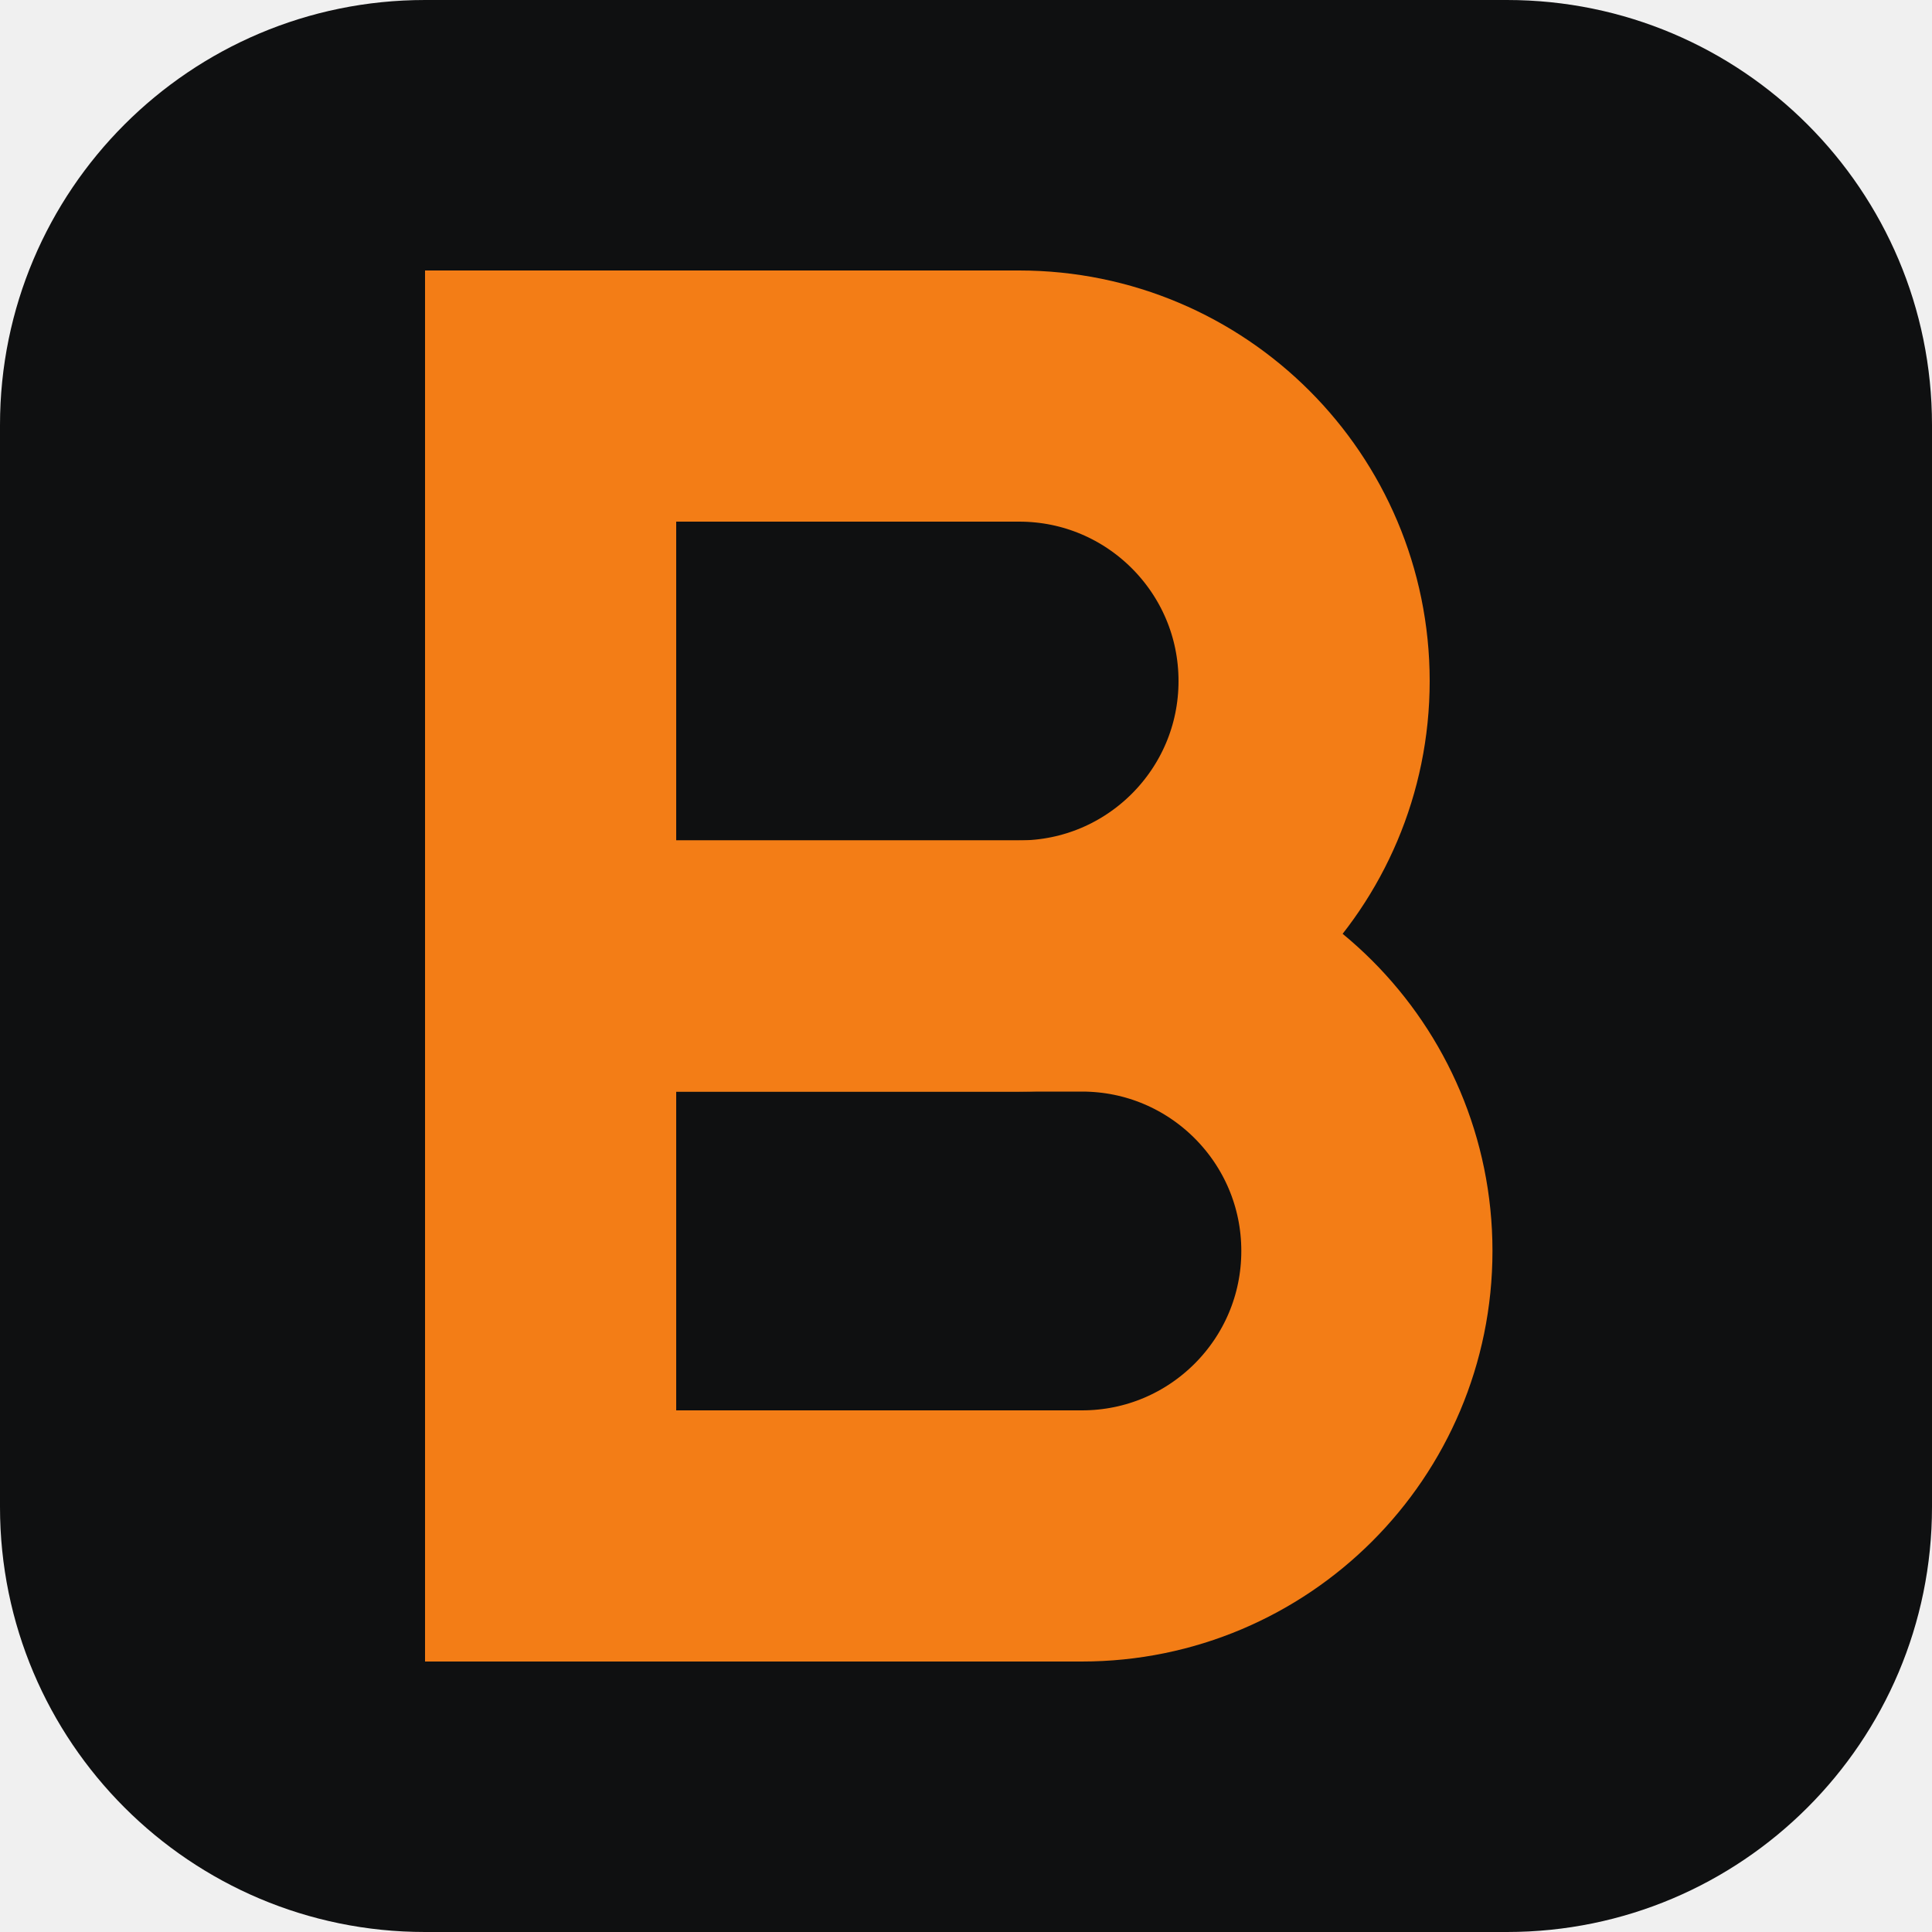
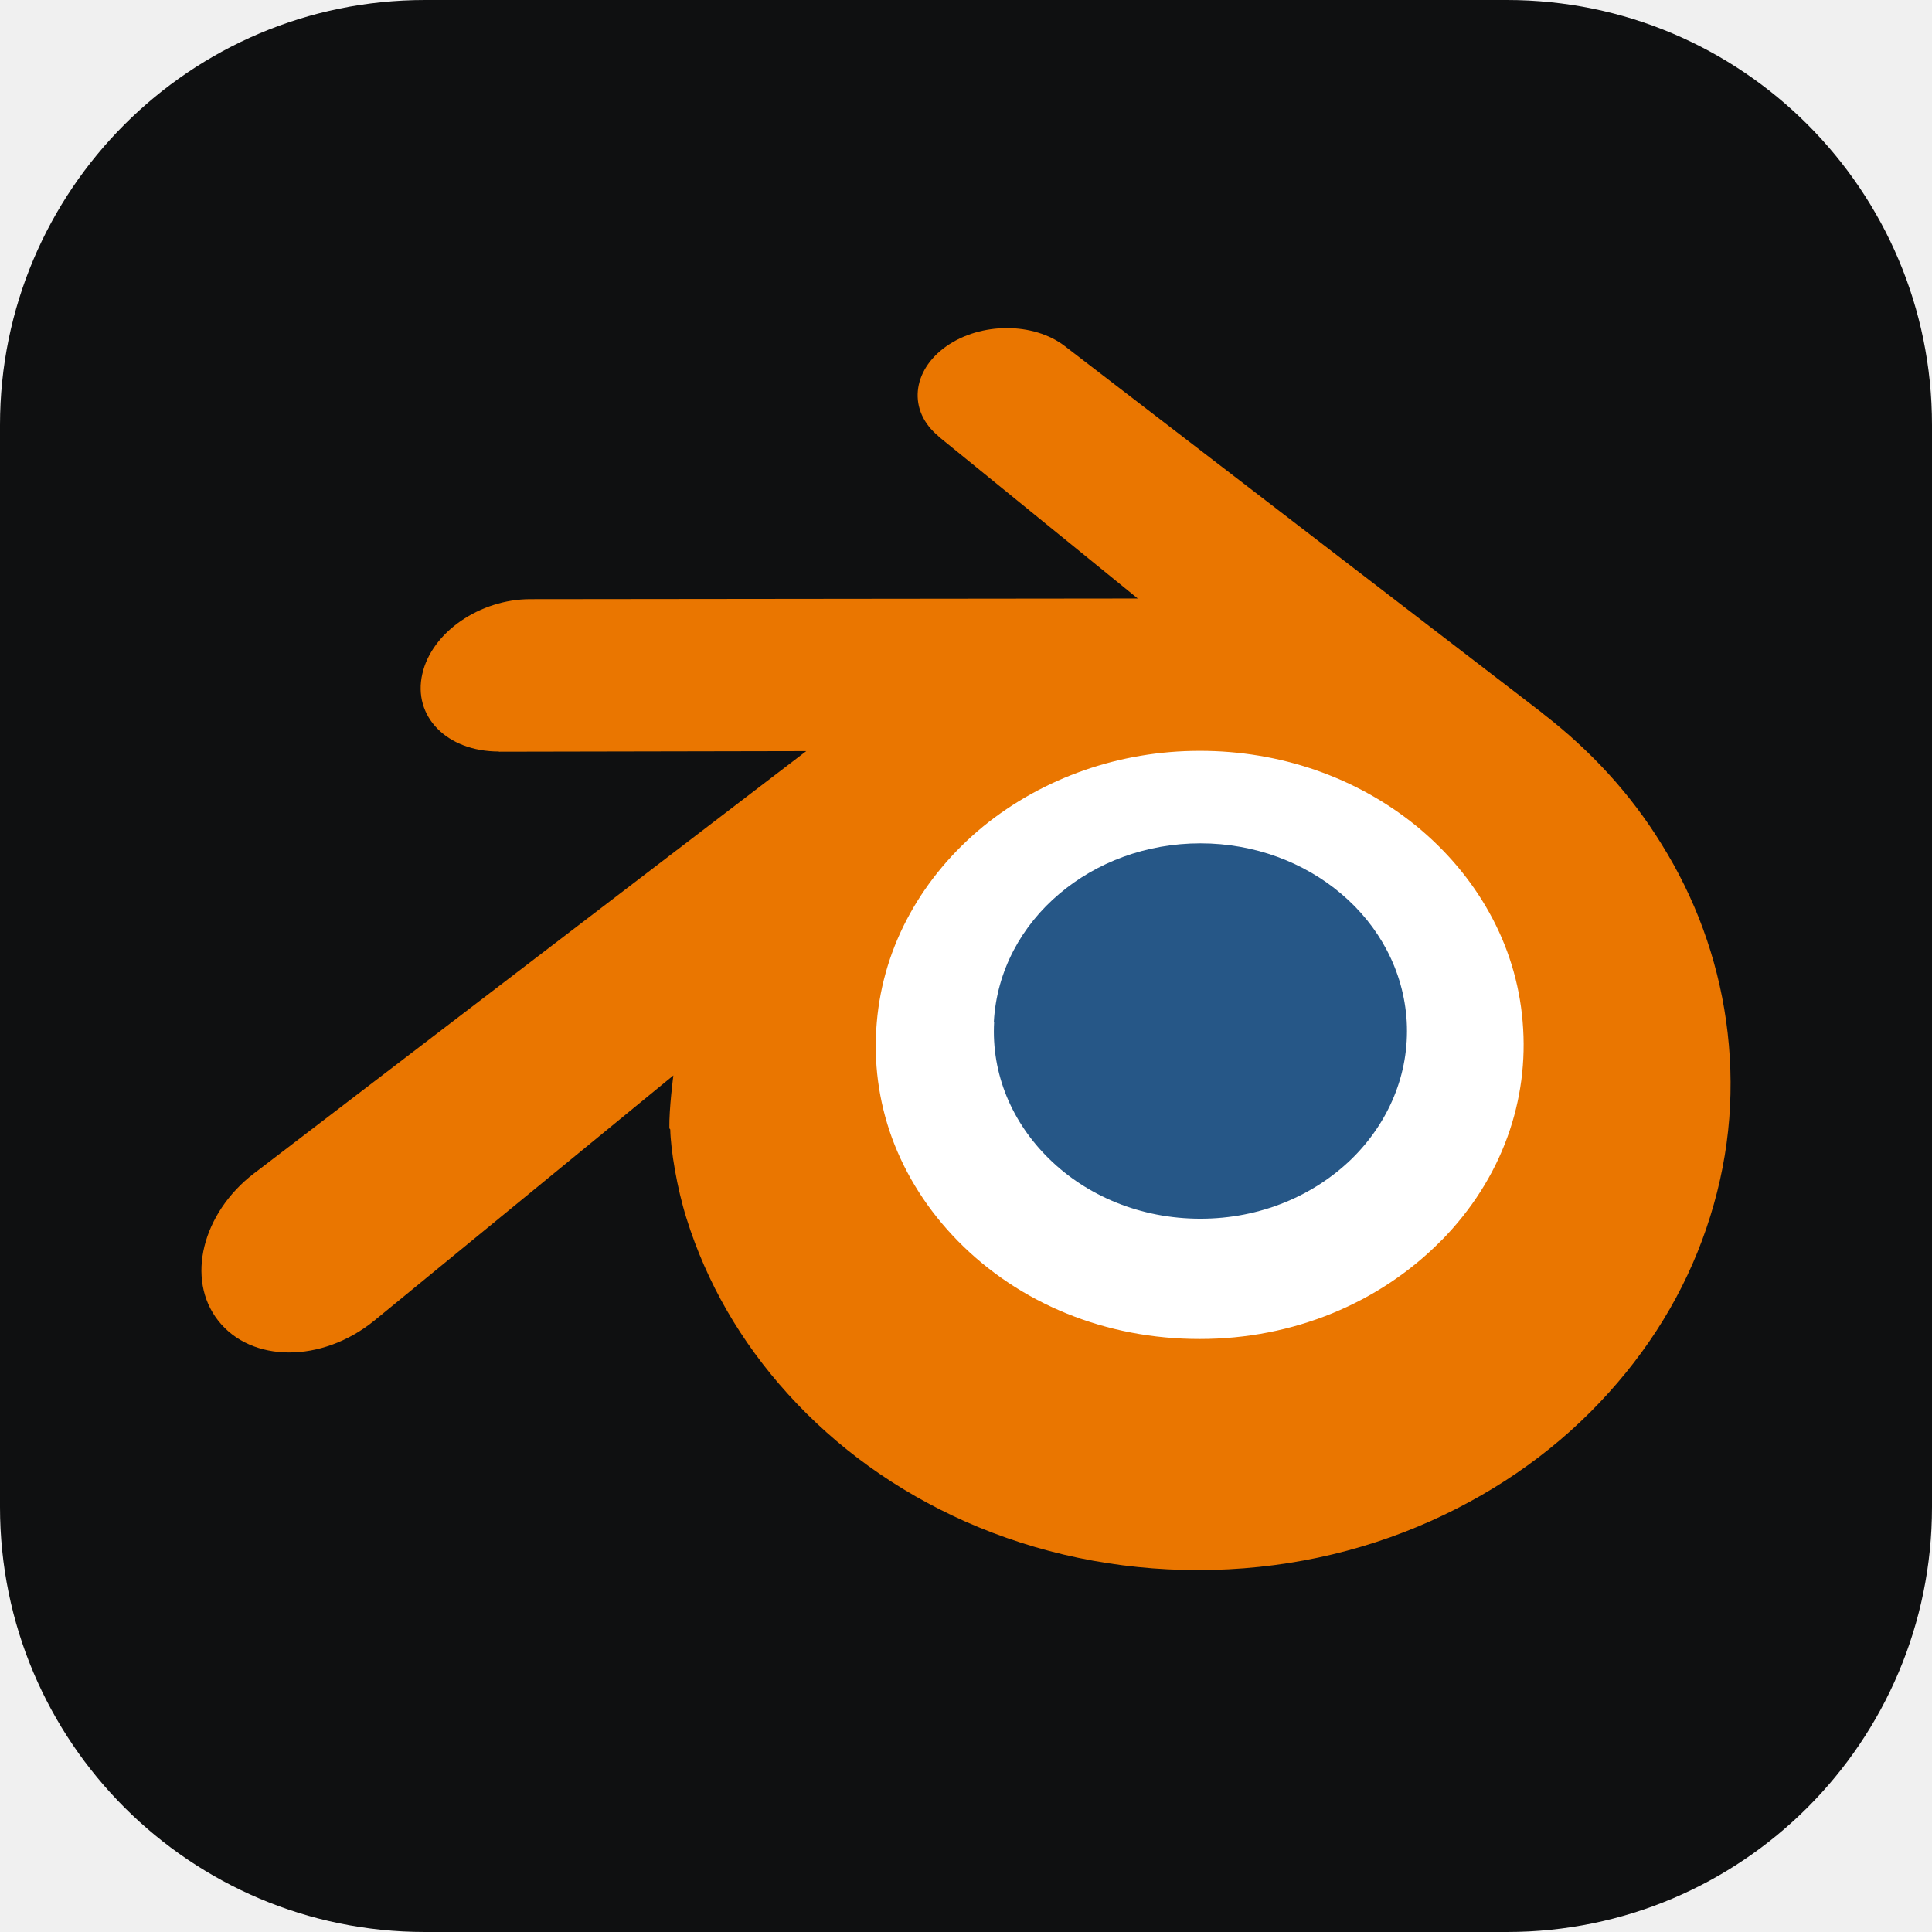
<svg xmlns="http://www.w3.org/2000/svg" viewBox="0 0 100 100" role="img" aria-label="Blender Tutoring">
  <rect width="100" height="100" rx="22" fill="#0f1011" />
-   <g fill="none" stroke="#F37D16" stroke-width="13">
-     <path d="M28.5 20.5V79.5" />
-     <path d="M22 20.5h30.75a14.75 14.75 0 0 1 0 29.5H22" />
-     <path d="M22 50h34a14.75 14.75 0 0 1 0 29.5H22" />
+   <g transform="translate(9.5 16.4) scale(0.4475)" style="clip-rule:evenodd;fill-rule:evenodd;stroke-linejoin:round;stroke-miterlimit:2">
+     <g transform="matrix(.281 0 0 .281 -41.8 -43.7)">
+       <g transform="matrix(21.6 0 0 21.6 -4857 7665)">
+         <path d="m243-334c0.106-1.89 1.03-3.56 2.43-4.74 1.37-1.16 3.21-1.87 5.23-1.87 2.01 0 3.85 0.709 5.22 1.87 1.4 1.18 2.32 2.85 2.43 4.74 0.106 1.94-0.675 3.75-2.04 5.09-1.4 1.36-3.38 2.22-5.61 2.22s-4.22-0.854-5.61-2.22c-1.37-1.34-2.15-3.14-2.04-5.08z" style="fill-rule:nonzero;fill:#fff" />
+       </g>
+       <g transform="matrix(11.1 0 0 11.1 -2215 4153)">
+         <path d="m243-334c0.106-1.89 1.03-3.56 2.43-4.74 1.37-1.16 3.21-1.87 5.23-1.87 2.01 0 3.85 0.709 5.22 1.87 1.4 1.18 2.32 2.85 2.43 4.74 0.106 1.94-0.675 3.75-2.04 5.09-1.4 1.36-3.38 2.22-5.61 2.22s-4.22-0.854-5.61-2.22c-1.37-1.34-2.15-3.14-2.04-5.08z" style="fill-rule:nonzero;fill:#265787" />
+         <path d="m231-330c0.013 0.74 0.249 2.18 0.603 3.3 0.744 2.38 2.01 4.58 3.76 6.51 1.8 1.99 4.02 3.59 6.58 4.73 2.69 1.19 5.61 1.8 8.64 1.8 3.03-4e-3 5.95-0.624 8.64-1.83 2.56-1.15 4.78-2.75 6.58-4.75 1.76-1.95 3.02-4.15 3.76-6.53 0.375-1.2 0.612-2.42 0.707-3.64 0.093-1.2 0.054-2.41-0.117-3.62-0.334-2.35-1.15-4.56-2.4-6.56-1.14-1.85-2.62-3.46-4.38-4.82l4e-3 -3e-3 -17.7-13.6c-0.016-0.012-0.029-0.025-0.046-0.036-1.16-0.892-3.12-0.889-4.39 5e-3 -1.29 0.904-1.44 2.4-0.29 3.34l-5e-3 5e-3 7.39 6.01-22.5 0.024h-0.03c-1.86 2e-3 -3.65 1.22-4 2.77-0.364 1.57 0.9 2.88 2.84 2.88l-3e-3 7e-3 11.4-0.022-20.4 15.6c-0.026 0.019-0.054 0.039-0.078 0.058-1.92 1.47-2.54 3.92-1.33 5.46 1.23 1.57 3.84 1.58 5.78 9e-3l11.1-9.1s-0.162 1.23-0.149 1.96zm28.6 4.11c-2.29 2.33-5.5 3.66-8.96 3.66-3.47 6e-3 -6.68-1.3-8.97-3.63-1.12-1.14-1.94-2.44-2.45-3.83-0.497-1.37-0.69-2.82-0.562-4.28 0.121-1.43 0.547-2.8 1.23-4.03 0.668-1.21 1.59-2.31 2.72-3.24 2.23-1.81 5.06-2.8 8.02-2.8 2.97-4e-3 5.8 0.969 8.03 2.78 1.13 0.924 2.05 2.02 2.72 3.23 0.683 1.23 1.11 2.59 1.23 4.03 0.126 1.46-0.067 2.91-0.564 4.28-0.508 1.4-1.33 2.7-2.45 3.84z" style="fill-rule:nonzero;fill:#ea7600" />
+       </g>
+     </g>
  </g>
</svg>
